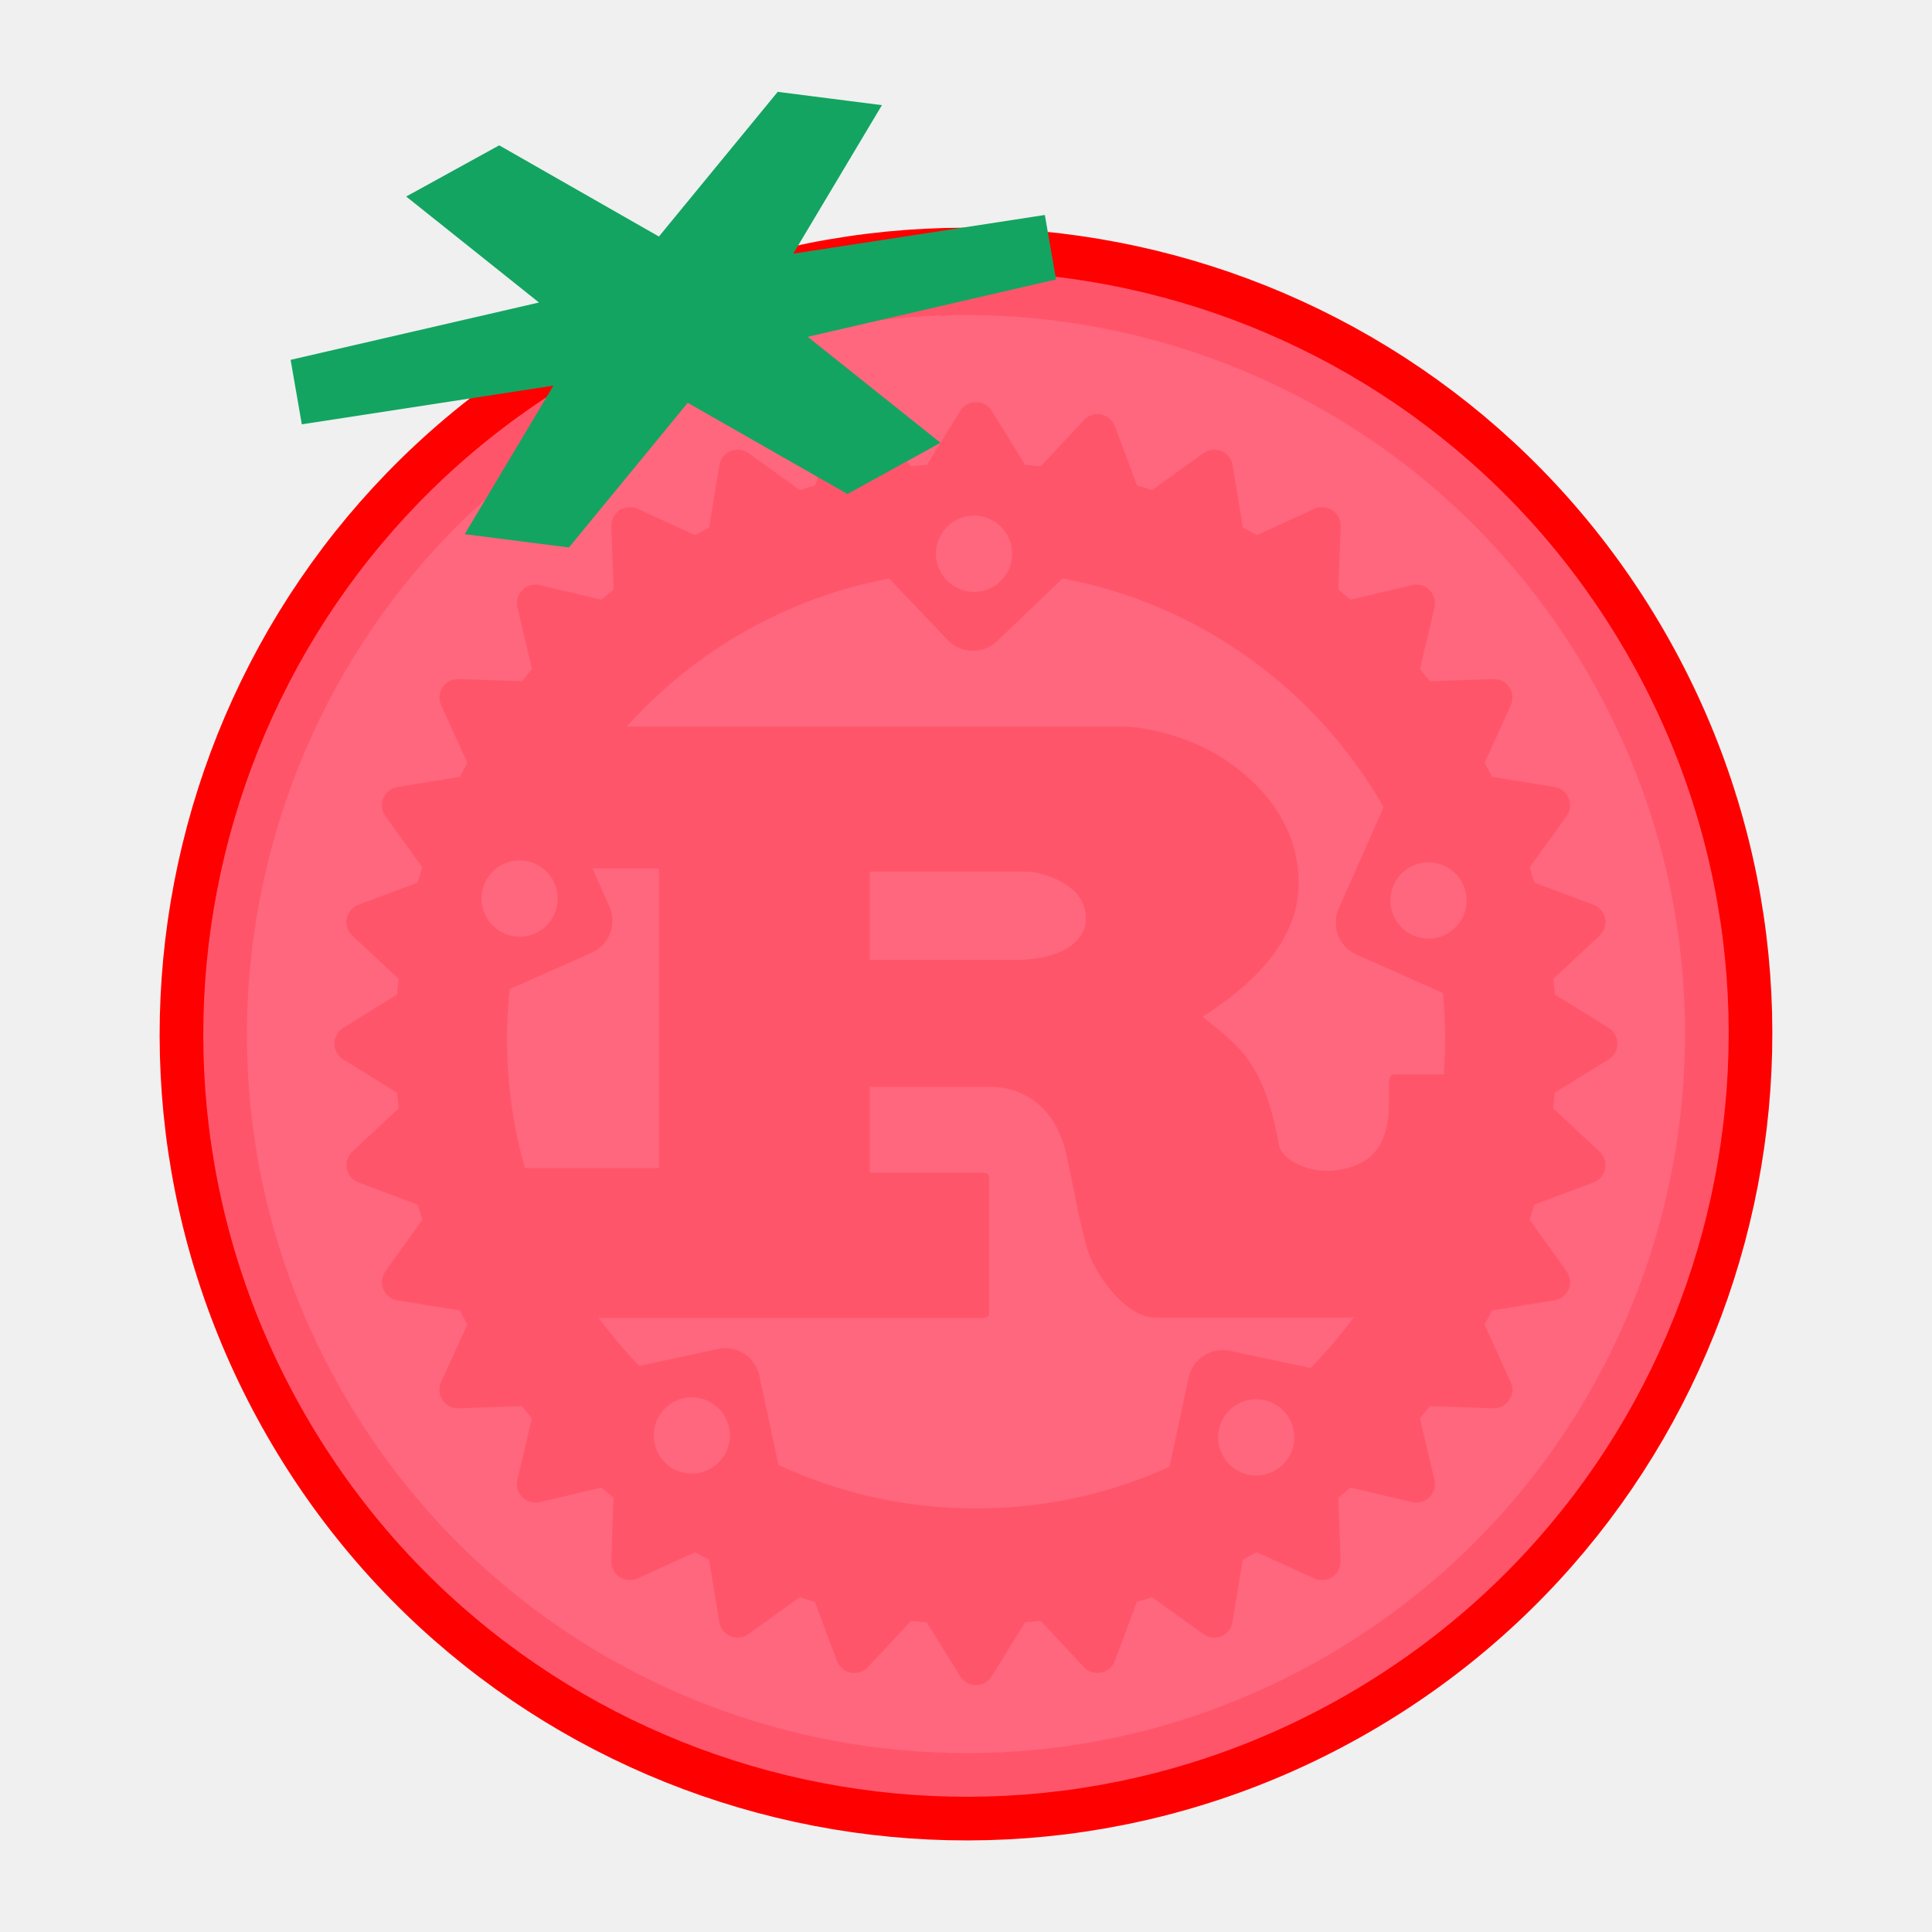
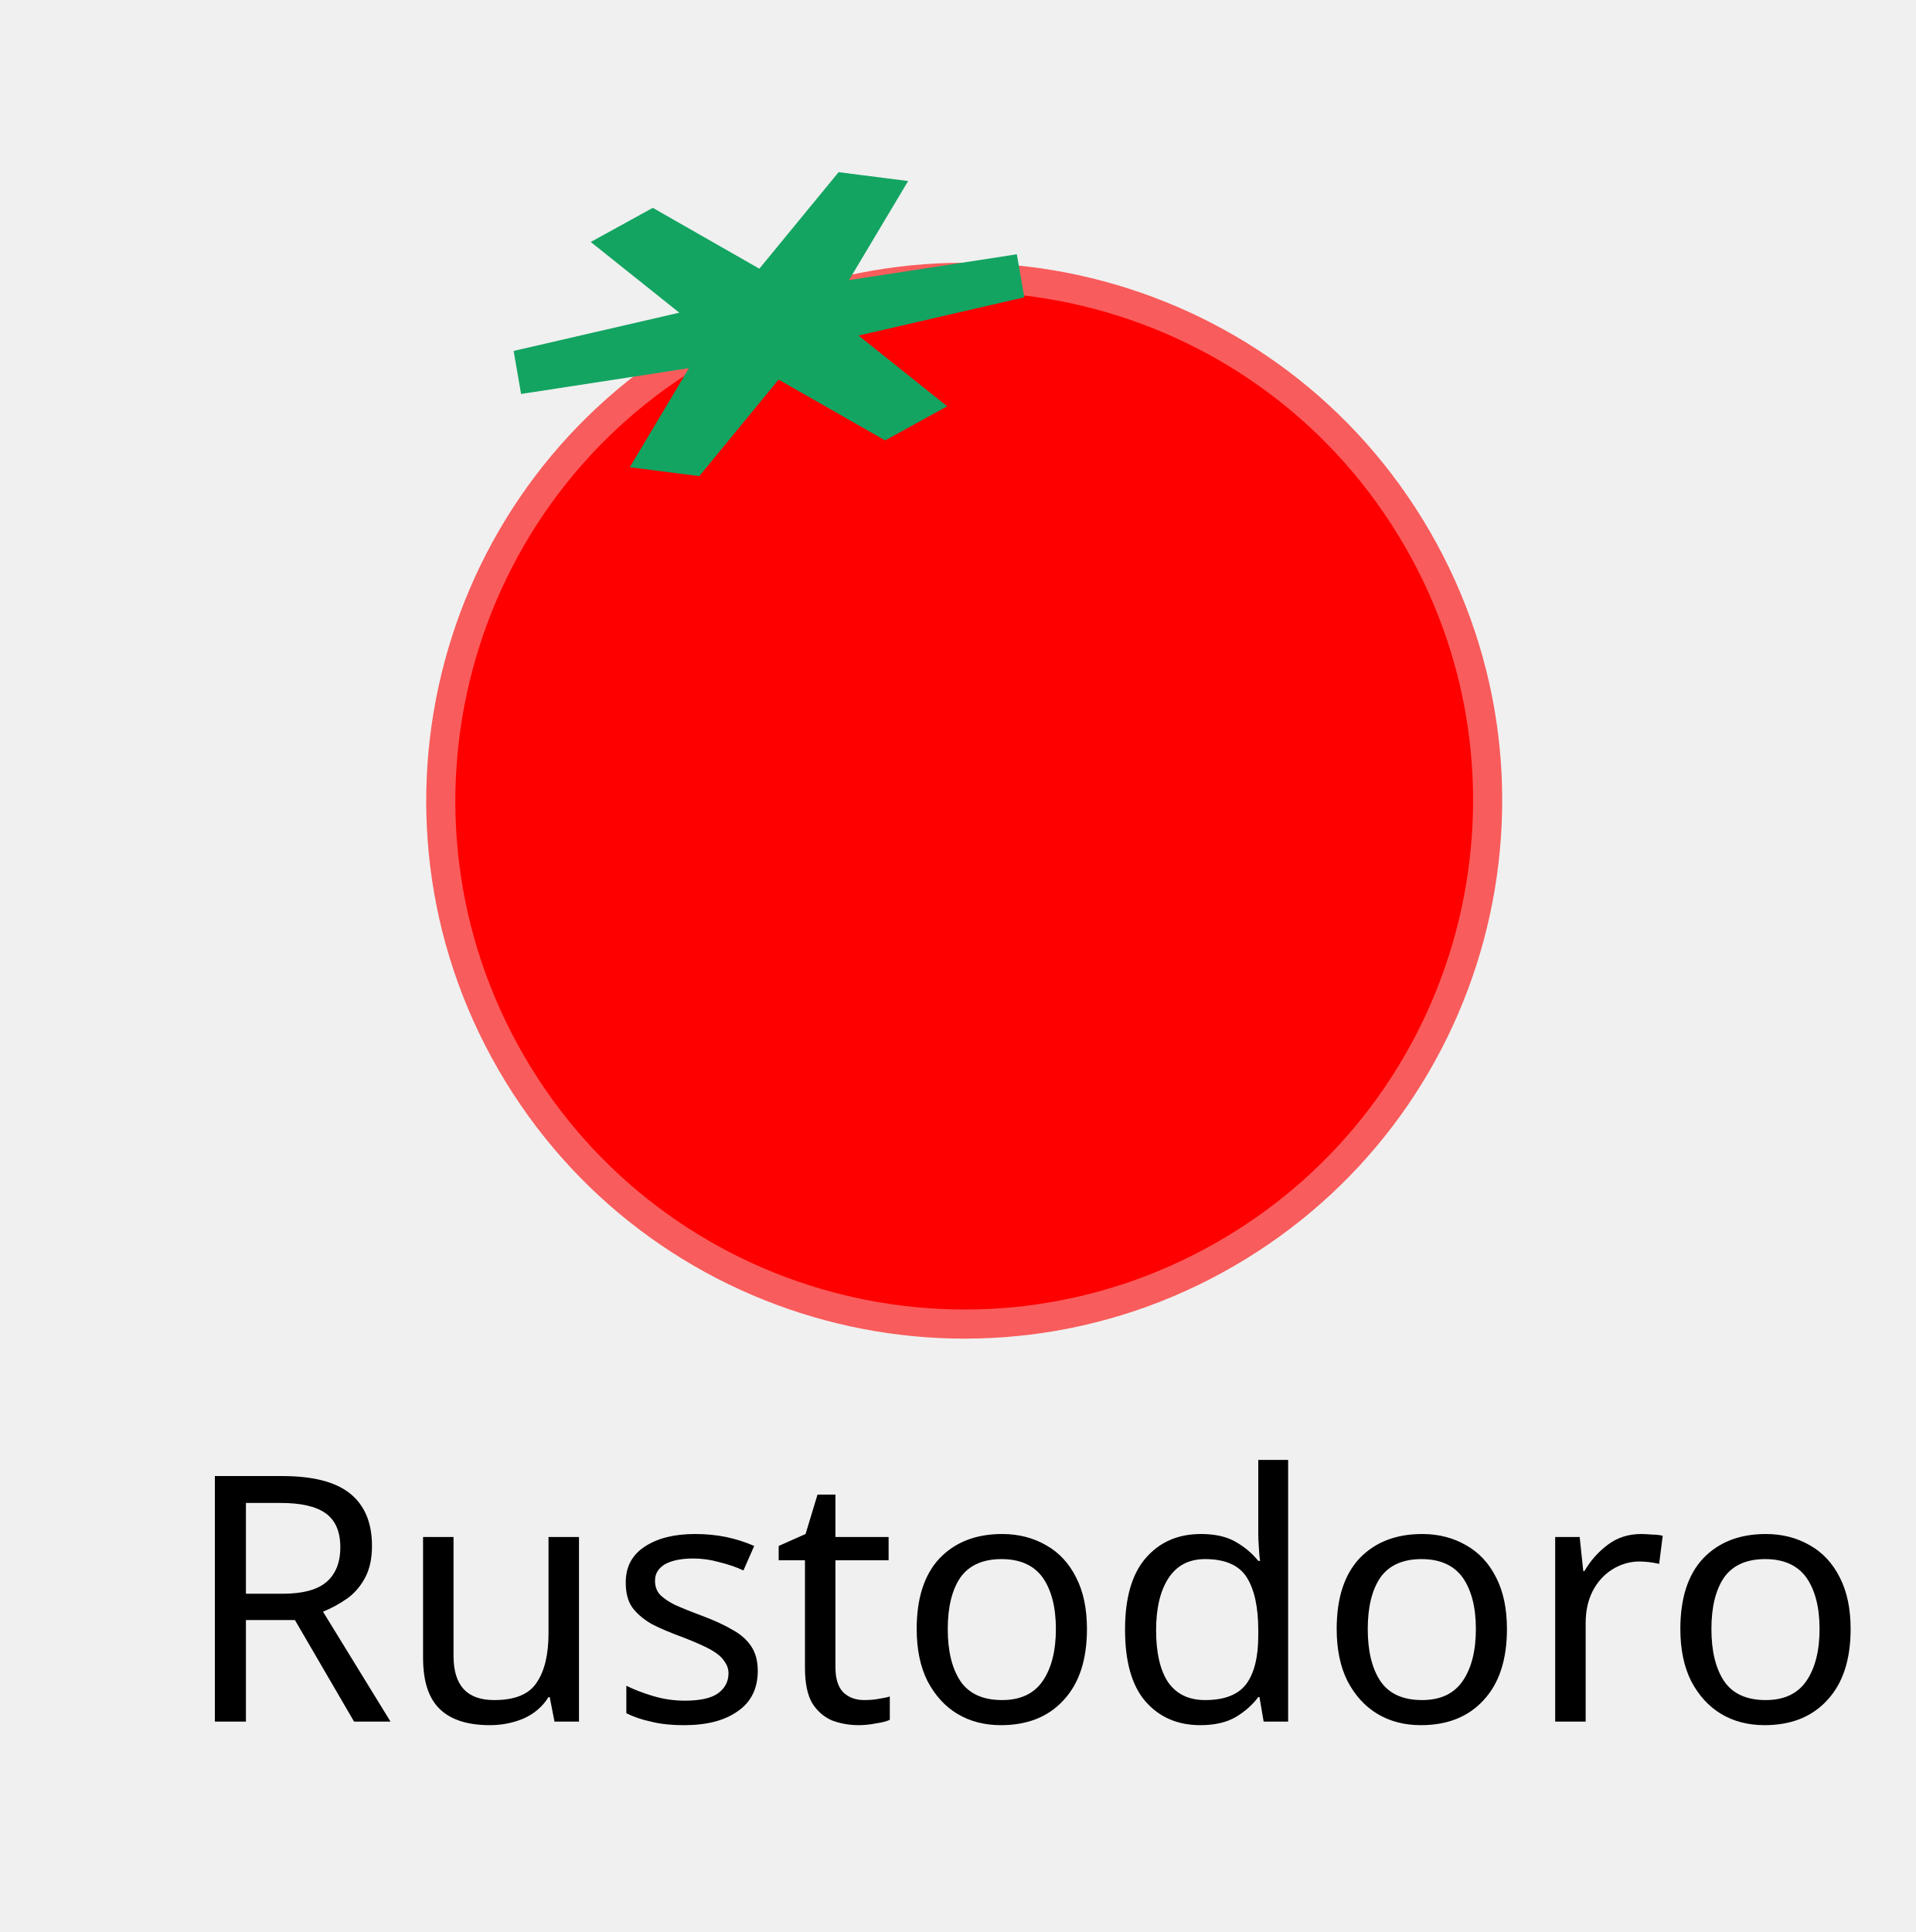
- <svg xmlns="http://www.w3.org/2000/svg" width="39.62mm" height="39.62mm" viewBox="0 0 39.62 39.62" version="1.1" id="svg8232">
-   <defs id="defs8226" />
-   <g id="layer1" transform="translate(-66.3686,-127.5112)">
+ <svg xmlns="http://www.w3.org/2000/svg" width="222.516" height="224.464" viewBox="0 0 58.874 59.389" version="1.1" id="svg8232">
+   <defs id="defs8226">
+     <clipPath clipPathUnits="userSpaceOnUse" id="clipPath1017">
+       <rect style="opacity:1;fill:#ffffff;fill-opacity:1;stroke:none;stroke-width:1.317;stroke-opacity:0.616" id="rect1019" width="214.44" height="81.285" x="48.848" y="57.7" />
+     </clipPath>
+     <clipPath clipPathUnits="userSpaceOnUse" id="clipPath1021">
+       <rect style="opacity:1;fill:#ffffff;fill-opacity:1;stroke:none;stroke-width:1.317;stroke-opacity:0.616" id="rect1023" width="214.44" height="81.285" x="48.215" y="68.851" />
+     </clipPath>
+     <clipPath clipPathUnits="userSpaceOnUse" id="clipPath1025">
+       <rect style="opacity:1;fill:#ffffff;fill-opacity:1;stroke:none;stroke-width:1.317;stroke-opacity:0.616" id="rect1027" width="214.44" height="81.285" x="48.848" y="57.7" />
+     </clipPath>
+     <clipPath clipPathUnits="userSpaceOnUse" id="clipPath1034">
+       <rect y="44.1" x="48.848" height="94.885" width="214.44" id="rect1036" style="opacity:1;fill:#ffffff;fill-opacity:1;stroke:none;stroke-width:1.423;stroke-opacity:0.616" />
+     </clipPath>
+     <clipPath clipPathUnits="userSpaceOnUse" id="clipPath1038">
+       <rect y="55.251" x="48.215" height="94.885" width="214.44" id="rect1040" style="opacity:1;fill:#ffffff;fill-opacity:1;stroke:none;stroke-width:1.423;stroke-opacity:0.616" />
+     </clipPath>
+     <clipPath clipPathUnits="userSpaceOnUse" id="clipPath1042">
+       <rect y="44.1" x="48.848" height="94.885" width="214.44" id="rect1044" style="opacity:1;fill:#ffffff;fill-opacity:1;stroke:none;stroke-width:1.423;stroke-opacity:0.616" />
+     </clipPath>
+     <clipPath clipPathUnits="userSpaceOnUse" id="clipPath1046">
+       <rect y="44.1" x="48.848" height="94.885" width="214.44" id="rect1048" style="opacity:1;fill:#ffffff;fill-opacity:1;stroke:none;stroke-width:1.423;stroke-opacity:0.616" />
+     </clipPath>
+   </defs>
+   <g id="layer1" transform="translate(-143.3085,-51.43337)">
    <g id="g862" transform="matrix(1.17521,0,0,1.17521,-15.23869,-27.53949)">
-       <circle transform="rotate(150)" id="path8073-3" style="fill:none;fill-opacity:0.922;stroke:#ff0000;stroke-width:1.523;stroke-linejoin:round;stroke-miterlimit:4;stroke-dasharray:none;stroke-opacity:1" cx="0.254" cy="-173.034" r="13.307" />
-       <circle transform="rotate(150)" id="path8073" style="fill:#ff5c74;fill-opacity:0.922;stroke:none;stroke-width:1.523;stroke-linejoin:round;stroke-miterlimit:4;stroke-dasharray:none;stroke-opacity:1" cx="0.254" cy="-173.034" r="13.307" />
-       <path d="m 97.512,149.871 -0.94,-0.582 c -0.008,-0.091 -0.017,-0.183 -0.027,-0.274 l 0.808,-0.753 c 0.082,-0.077 0.119,-0.19 0.097,-0.3 -0.022,-0.11 -0.099,-0.201 -0.204,-0.24 l -1.032,-0.386 c -0.026,-0.089 -0.053,-0.178 -0.081,-0.267 l 0.644,-0.894 c 0.066,-0.091 0.079,-0.209 0.036,-0.313 -0.043,-0.103 -0.136,-0.177 -0.247,-0.195 l -1.089,-0.177 c -0.042,-0.083 -0.086,-0.164 -0.131,-0.244 l 0.457,-1.004 c 0.047,-0.102 0.037,-0.221 -0.025,-0.314 -0.062,-0.093 -0.168,-0.148 -0.28,-0.144 l -1.105,0.038 c -0.057,-0.071 -0.115,-0.142 -0.175,-0.212 l 0.254,-1.076 c 0.026,-0.109 -0.007,-0.224 -0.086,-0.303 -0.079,-0.079 -0.194,-0.112 -0.303,-0.086 l -1.076,0.254 c -0.07,-0.059 -0.141,-0.117 -0.212,-0.175 l 0.039,-1.105 c 0.004,-0.112 -0.05,-0.218 -0.144,-0.28 -0.093,-0.062 -0.212,-0.072 -0.314,-0.025 l -1.004,0.458 c -0.081,-0.045 -0.162,-0.089 -0.244,-0.131 l -0.178,-1.089 c -0.018,-0.11 -0.092,-0.204 -0.195,-0.247 -0.103,-0.043 -0.222,-0.029 -0.313,0.036 l -0.895,0.644 c -0.088,-0.028 -0.177,-0.055 -0.266,-0.081 l -0.386,-1.033 c -0.039,-0.105 -0.13,-0.182 -0.24,-0.204 -0.11,-0.022 -0.223,0.015 -0.299,0.097 l -0.753,0.808 c -0.091,-0.01 -0.182,-0.019 -0.274,-0.027 l -0.582,-0.94 c -0.059,-0.095 -0.163,-0.153 -0.275,-0.153 -0.112,0 -0.216,0.058 -0.275,0.153 l -0.582,0.94 c -0.092,0.007 -0.183,0.017 -0.274,0.027 l -0.754,-0.808 c -0.076,-0.082 -0.19,-0.118 -0.299,-0.097 -0.11,0.022 -0.201,0.099 -0.24,0.204 l -0.386,1.033 c -0.089,0.026 -0.178,0.053 -0.266,0.081 l -0.895,-0.644 c -0.091,-0.066 -0.209,-0.08 -0.313,-0.036 -0.103,0.043 -0.178,0.136 -0.195,0.247 l -0.178,1.089 c -0.082,0.043 -0.163,0.086 -0.244,0.131 l -1.004,-0.458 c -0.102,-0.047 -0.221,-0.037 -0.314,0.025 -0.093,0.062 -0.148,0.168 -0.144,0.28 l 0.038,1.105 c -0.071,0.057 -0.142,0.116 -0.212,0.175 l -1.076,-0.254 c -0.109,-0.025 -0.224,0.007 -0.303,0.086 -0.08,0.079 -0.112,0.194 -0.086,0.303 l 0.253,1.076 c -0.059,0.07 -0.117,0.14 -0.174,0.212 l -1.105,-0.038 c -0.111,-0.004 -0.218,0.05 -0.28,0.144 -0.062,0.093 -0.072,0.212 -0.025,0.314 l 0.458,1.004 c -0.044,0.081 -0.089,0.162 -0.131,0.244 l -1.089,0.177 c -0.111,0.018 -0.204,0.092 -0.247,0.195 -0.043,0.104 -0.029,0.222 0.036,0.313 l 0.644,0.894 c -0.028,0.088 -0.055,0.177 -0.081,0.267 l -1.033,0.386 c -0.105,0.039 -0.182,0.13 -0.204,0.24 -0.022,0.11 0.015,0.223 0.097,0.3 l 0.808,0.753 c -0.01,0.091 -0.019,0.182 -0.027,0.274 l -0.94,0.582 c -0.095,0.059 -0.153,0.163 -0.153,0.275 0,0.112 0.058,0.216 0.153,0.275 l 0.94,0.582 c 0.008,0.091 0.017,0.183 0.027,0.274 l -0.808,0.753 c -0.082,0.076 -0.118,0.19 -0.097,0.299 0.022,0.11 0.099,0.201 0.204,0.24 l 1.033,0.386 c 0.026,0.089 0.053,0.178 0.081,0.267 l -0.644,0.895 c -0.065,0.091 -0.079,0.209 -0.036,0.313 0.043,0.104 0.136,0.178 0.247,0.195 l 1.088,0.177 c 0.043,0.083 0.086,0.164 0.131,0.245 l -0.458,1.004 c -0.047,0.102 -0.037,0.221 0.025,0.314 0.062,0.093 0.169,0.148 0.28,0.144 l 1.104,-0.039 c 0.058,0.072 0.115,0.142 0.175,0.212 l -0.253,1.076 c -0.026,0.109 0.007,0.223 0.086,0.302 0.079,0.08 0.194,0.112 0.303,0.086 l 1.076,-0.253 c 0.07,0.059 0.141,0.117 0.212,0.174 l -0.038,1.105 c -0.004,0.112 0.05,0.218 0.144,0.28 0.093,0.062 0.212,0.072 0.314,0.025 l 1.004,-0.457 c 0.081,0.045 0.162,0.089 0.244,0.131 l 0.178,1.088 c 0.018,0.111 0.092,0.204 0.195,0.247 0.103,0.043 0.222,0.029 0.313,-0.036 l 0.894,-0.644 c 0.088,0.028 0.177,0.055 0.266,0.081 l 0.386,1.032 c 0.039,0.105 0.13,0.182 0.24,0.204 0.11,0.022 0.223,-0.015 0.299,-0.097 l 0.754,-0.808 c 0.091,0.01 0.182,0.019 0.274,0.027 l 0.582,0.94 c 0.059,0.095 0.163,0.153 0.275,0.153 0.112,0 0.216,-0.058 0.275,-0.153 l 0.582,-0.94 c 0.092,-0.008 0.183,-0.017 0.274,-0.027 l 0.753,0.808 c 0.076,0.082 0.19,0.119 0.299,0.097 0.11,-0.022 0.201,-0.099 0.24,-0.204 l 0.386,-1.032 c 0.089,-0.026 0.178,-0.053 0.266,-0.081 l 0.895,0.644 c 0.091,0.065 0.209,0.079 0.313,0.036 0.104,-0.043 0.178,-0.136 0.195,-0.247 l 0.178,-1.088 c 0.082,-0.043 0.163,-0.087 0.244,-0.131 l 1.004,0.457 c 0.102,0.047 0.221,0.037 0.314,-0.025 0.093,-0.062 0.148,-0.168 0.144,-0.28 l -0.038,-1.105 c 0.071,-0.057 0.142,-0.115 0.212,-0.174 l 1.076,0.253 c 0.109,0.026 0.224,-0.006 0.303,-0.086 0.08,-0.079 0.112,-0.193 0.086,-0.302 l -0.253,-1.076 c 0.059,-0.07 0.117,-0.14 0.174,-0.212 l 1.105,0.039 c 0.111,0.004 0.218,-0.05 0.28,-0.144 0.062,-0.093 0.072,-0.212 0.025,-0.314 l -0.457,-1.004 c 0.045,-0.081 0.089,-0.162 0.131,-0.245 l 1.089,-0.177 c 0.111,-0.018 0.204,-0.092 0.247,-0.195 0.043,-0.103 0.029,-0.222 -0.036,-0.313 l -0.644,-0.895 c 0.028,-0.088 0.055,-0.177 0.081,-0.267 l 1.032,-0.386 c 0.105,-0.039 0.182,-0.13 0.204,-0.24 0.022,-0.11 -0.015,-0.223 -0.097,-0.299 l -0.808,-0.753 c 0.01,-0.091 0.019,-0.182 0.027,-0.274 l 0.94,-0.582 c 0.095,-0.059 0.153,-0.163 0.153,-0.275 0,-0.112 -0.058,-0.216 -0.153,-0.275 z m -6.29,7.796 c -0.359,-0.077 -0.587,-0.431 -0.51,-0.791 0.077,-0.36 0.43,-0.588 0.789,-0.511 0.359,0.077 0.588,0.431 0.511,0.79 -0.077,0.359 -0.431,0.588 -0.789,0.512 z m -0.319,-2.16 c -0.327,-0.07 -0.65,0.138 -0.72,0.466 l -0.334,1.557 c -1.03,0.467 -2.173,0.727 -3.377,0.727 -1.232,0 -2.4,-0.272 -3.448,-0.76 l -0.333,-1.557 c -0.07,-0.328 -0.392,-0.536 -0.719,-0.466 l -1.375,0.295 c -0.255,-0.263 -0.493,-0.542 -0.711,-0.838 h 6.688 c 0.076,0 0.126,-0.014 0.126,-0.083 v -2.366 c 0,-0.069 -0.05,-0.083 -0.126,-0.083 h -1.956 v -1.5 h 2.116 c 0.193,0 1.033,0.055 1.301,1.128 0.084,0.33 0.269,1.403 0.395,1.747 0.126,0.385 0.638,1.155 1.183,1.155 h 3.333 c 0.038,0 0.078,-0.004 0.121,-0.012 -0.231,0.314 -0.485,0.611 -0.758,0.889 z m -9.251,2.127 c -0.359,0.077 -0.712,-0.151 -0.789,-0.511 -0.077,-0.36 0.151,-0.714 0.51,-0.791 0.359,-0.077 0.712,0.152 0.789,0.512 0.077,0.359 -0.152,0.714 -0.51,0.79 z m -2.537,-10.289 c 0.149,0.336 -0.003,0.73 -0.338,0.878 -0.336,0.149 -0.728,-0.003 -0.877,-0.339 -0.149,-0.336 0.003,-0.729 0.338,-0.878 0.336,-0.149 0.728,0.003 0.877,0.339 z m -0.78,1.849 1.432,-0.636 c 0.306,-0.136 0.444,-0.494 0.308,-0.801 l -0.295,-0.667 h 1.16 v 5.228 h -2.34 c -0.203,-0.714 -0.312,-1.467 -0.312,-2.245 0,-0.297 0.016,-0.591 0.047,-0.879 z m 6.284,-0.508 v -1.541 h 2.762 c 0.143,0 1.007,0.165 1.007,0.811 0,0.537 -0.663,0.729 -1.209,0.729 h -2.561 z m 10.038,1.387 c 0,0.204 -0.007,0.407 -0.022,0.608 h -0.84 c -0.084,0 -0.118,0.055 -0.118,0.138 v 0.386 c 0,0.908 -0.512,1.105 -0.96,1.155 -0.427,0.048 -0.901,-0.179 -0.959,-0.44 -0.252,-1.417 -0.672,-1.72 -1.335,-2.243 0.823,-0.523 1.679,-1.293 1.679,-2.325 0,-1.114 -0.764,-1.816 -1.284,-2.16 -0.73,-0.481 -1.539,-0.578 -1.757,-0.578 h -8.684 c 1.178,-1.314 2.774,-2.245 4.579,-2.584 l 1.024,1.074 c 0.231,0.242 0.615,0.251 0.857,0.02 l 1.145,-1.095 c 2.4,0.447 4.432,1.941 5.603,3.99 l -0.784,1.771 c -0.135,0.306 0.003,0.665 0.308,0.801 l 1.51,0.671 c 0.026,0.268 0.04,0.539 0.04,0.813 z m -8.678,-8.957 c 0.265,-0.254 0.686,-0.244 0.94,0.022 0.253,0.266 0.244,0.687 -0.022,0.941 -0.265,0.254 -0.686,0.244 -0.94,-0.022 -0.253,-0.266 -0.244,-0.687 0.022,-0.941 z m 7.781,6.262 c 0.149,-0.336 0.541,-0.488 0.877,-0.339 0.336,0.149 0.487,0.542 0.338,0.878 -0.149,0.336 -0.541,0.488 -0.877,0.339 -0.335,-0.149 -0.487,-0.542 -0.338,-0.879 z" id="path3-6" style="stroke-width:0.214;fill:#ff556b;fill-opacity:1" />
-       <path transform="matrix(0.7263979,-0.1458867,0.08232015,0.4098877,19.52943,120.123)" d="m 85.927,69.955 -8.045,0.409 3.452,7.278 -4.377,-6.762 -4.577,6.628 3.668,-7.172 -8.029,-0.649 8.045,-0.409 -3.452,-7.278 4.377,6.762 4.577,-6.628 -3.668,7.171 z" id="path8157" style="fill:#13a462;fill-opacity:1;stroke:#13a462;stroke-width:2.737;stroke-linecap:butt;stroke-linejoin:bevel;stroke-miterlimit:4;stroke-dasharray:none;stroke-opacity:1" />
+       <g id="g867" transform="translate(3.197054,2.319771)">
+         <g id="g979" transform="translate(0.6325666,-11.15096)" clip-path="url(#clipPath1038)">
+           <circle transform="rotate(150)" id="path8073-3" style="fill:none;fill-opacity:0.922;stroke:#ff0000;stroke-width:1.523;stroke-linejoin:round;stroke-miterlimit:4;stroke-dasharray:none;stroke-opacity:0.616" cx="-86.871" cy="-162.131" r="13.307" />
+           <circle transform="rotate(150)" id="path8073" style="fill:#ff0000;fill-opacity:1;stroke:none;stroke-width:1.523;stroke-linejoin:round;stroke-miterlimit:4;stroke-dasharray:none;stroke-opacity:1" cx="-86.871" cy="-162.131" r="13.307" />
+           <path transform="matrix(0.7263979,-0.1458867,0.08232015,0.4098877,89.53065,67.11885)" d="m 85.927,69.955 -8.045,0.409 3.452,7.278 -4.377,-6.762 -4.577,6.628 3.668,-7.172 -8.029,-0.649 8.045,-0.409 -3.452,-7.278 4.377,6.762 4.577,-6.628 -3.668,7.171 z" id="path8157" style="fill:#13a462;fill-opacity:1;stroke:#13a462;stroke-width:2.737;stroke-linecap:butt;stroke-linejoin:bevel;stroke-miterlimit:4;stroke-dasharray:none;stroke-opacity:1" />
+         </g>
+         <text xml:space="preserve" style="font-style:normal;font-weight:normal;font-size:9.005px;line-height:1.25;font-family:sans-serif;letter-spacing:0px;word-spacing:0px;fill:#000000;fill-opacity:1;stroke:none;stroke-width:0.225" x="136.458" y="109.912" id="text983" clip-path="url(#clipPath1034)">
+           <tspan id="tspan981" x="136.458" y="109.912" style="font-style:normal;font-variant:normal;font-weight:normal;font-stretch:normal;font-family:Spirax;-inkscape-font-specification:Spirax;stroke-width:0.225">Rustodoro</tspan>
+         </text>
+       </g>
    </g>
  </g>
</svg>
